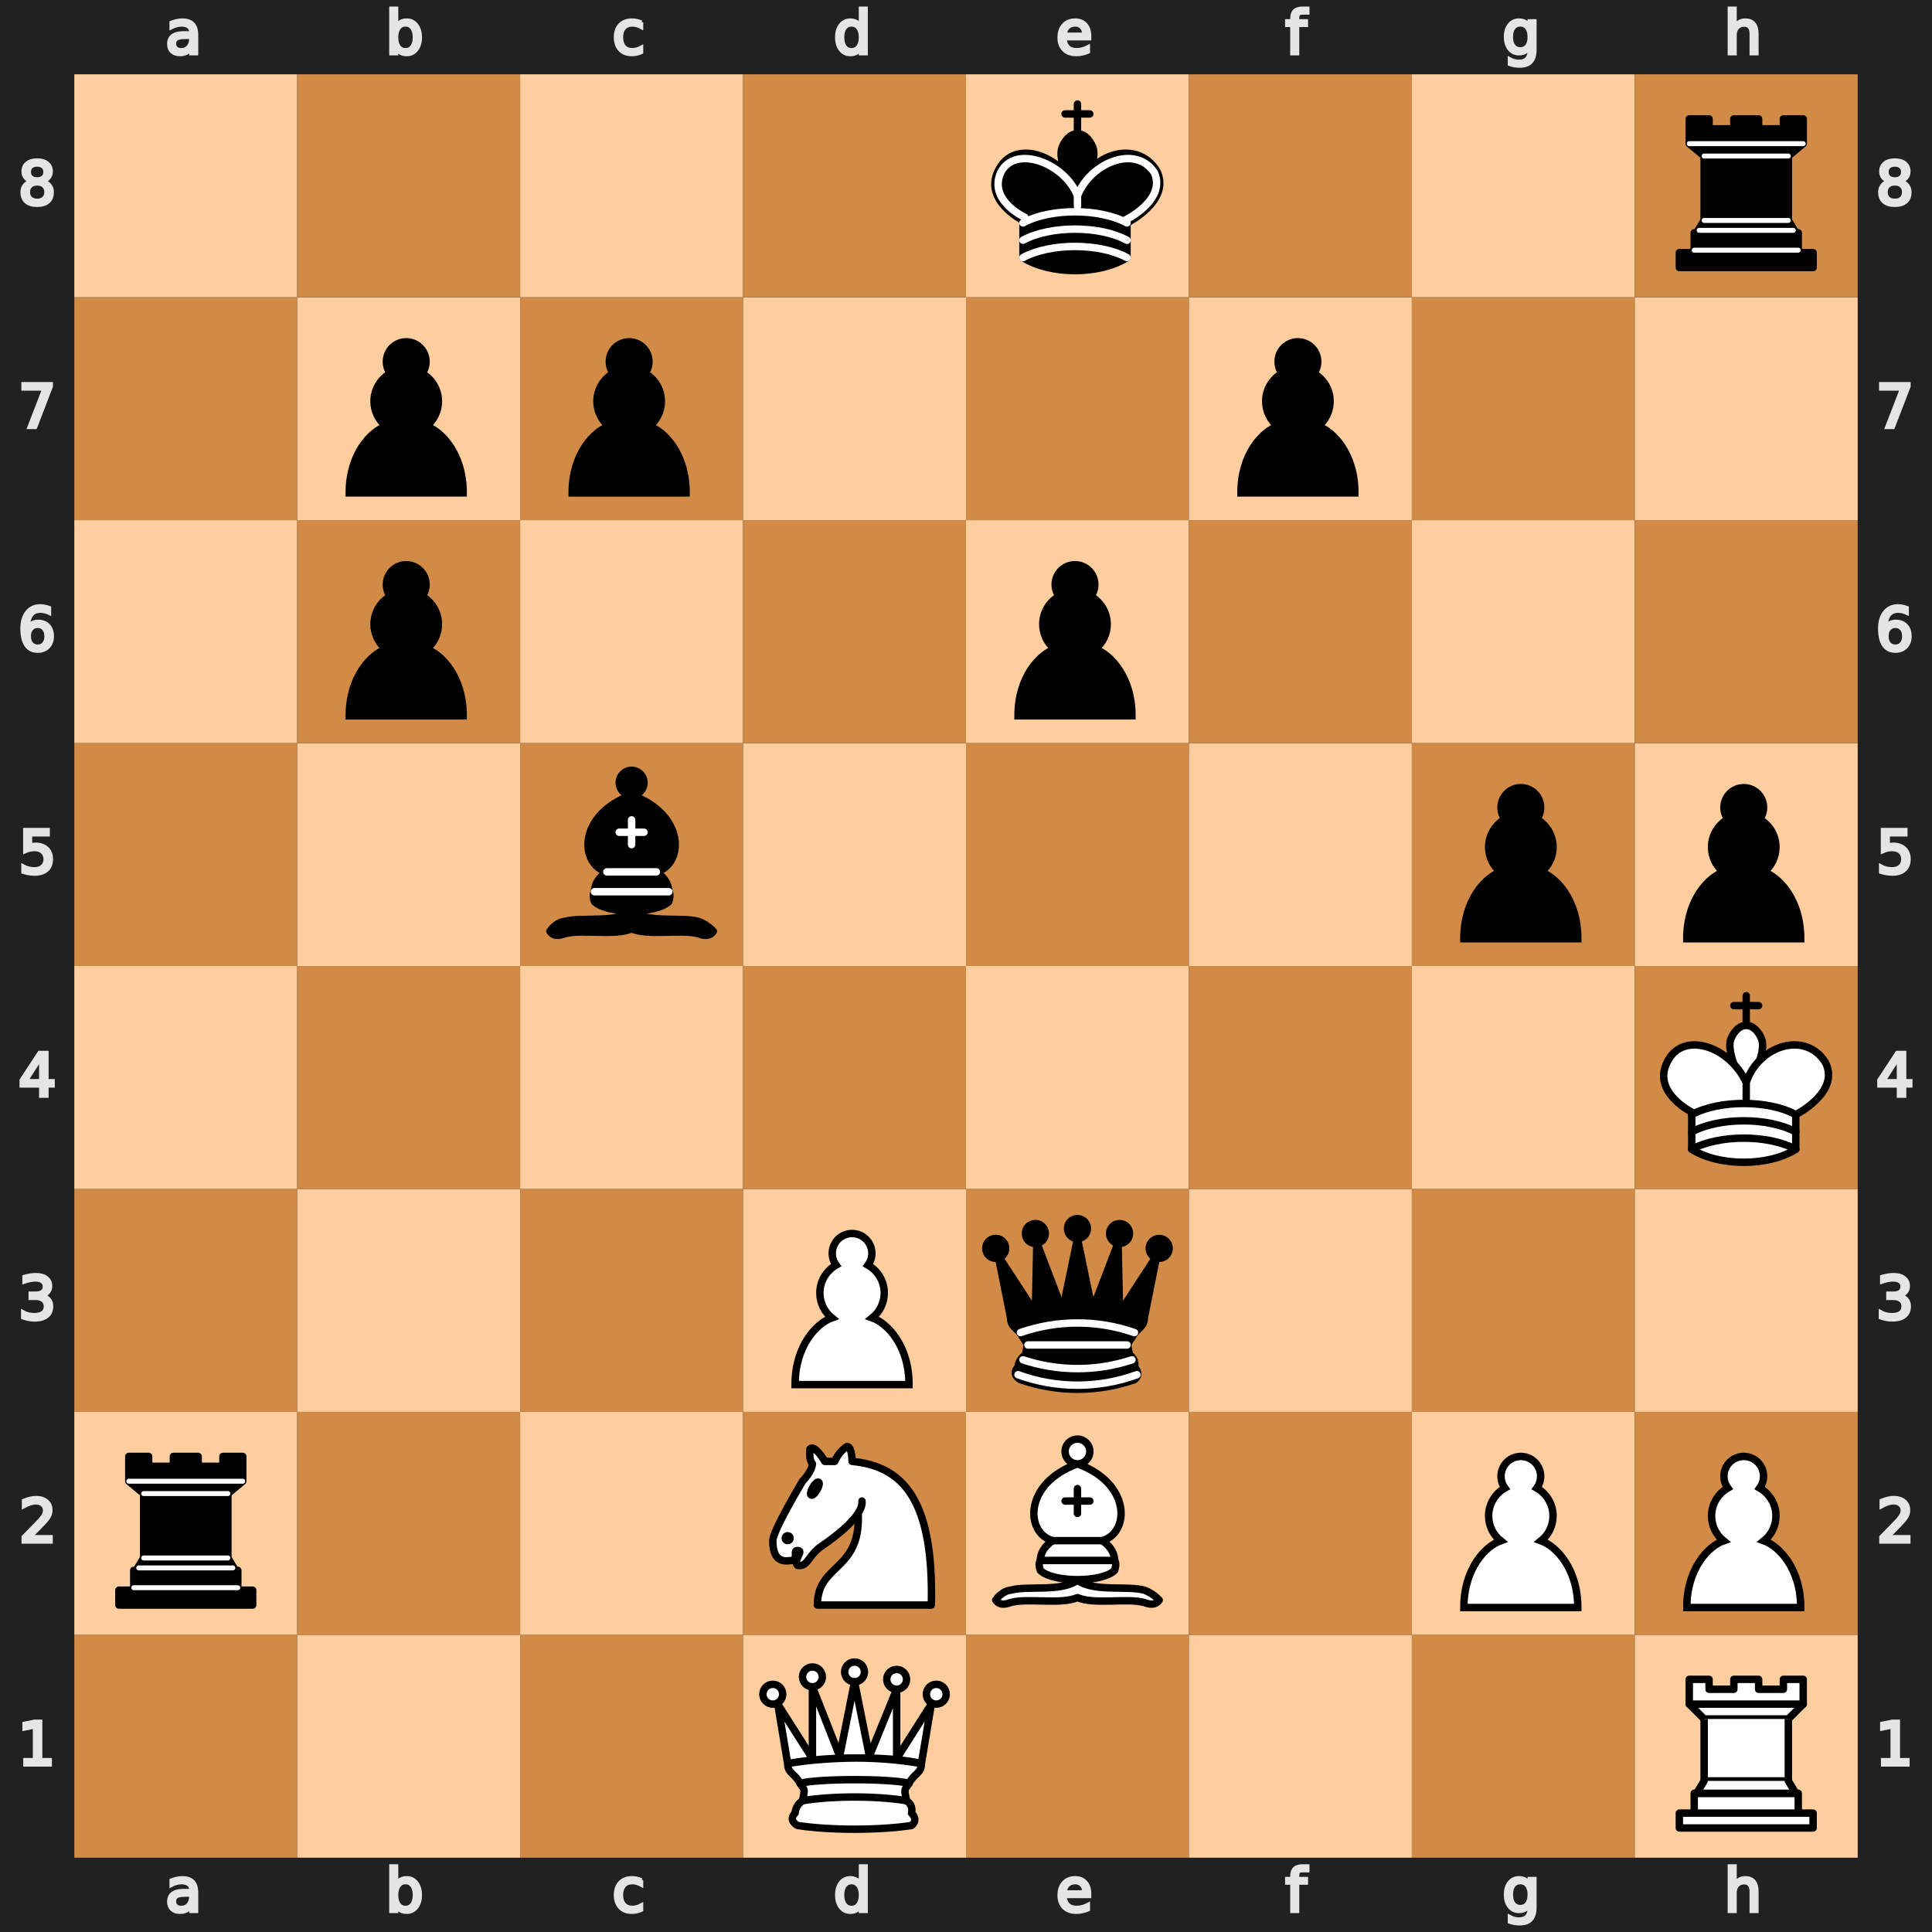
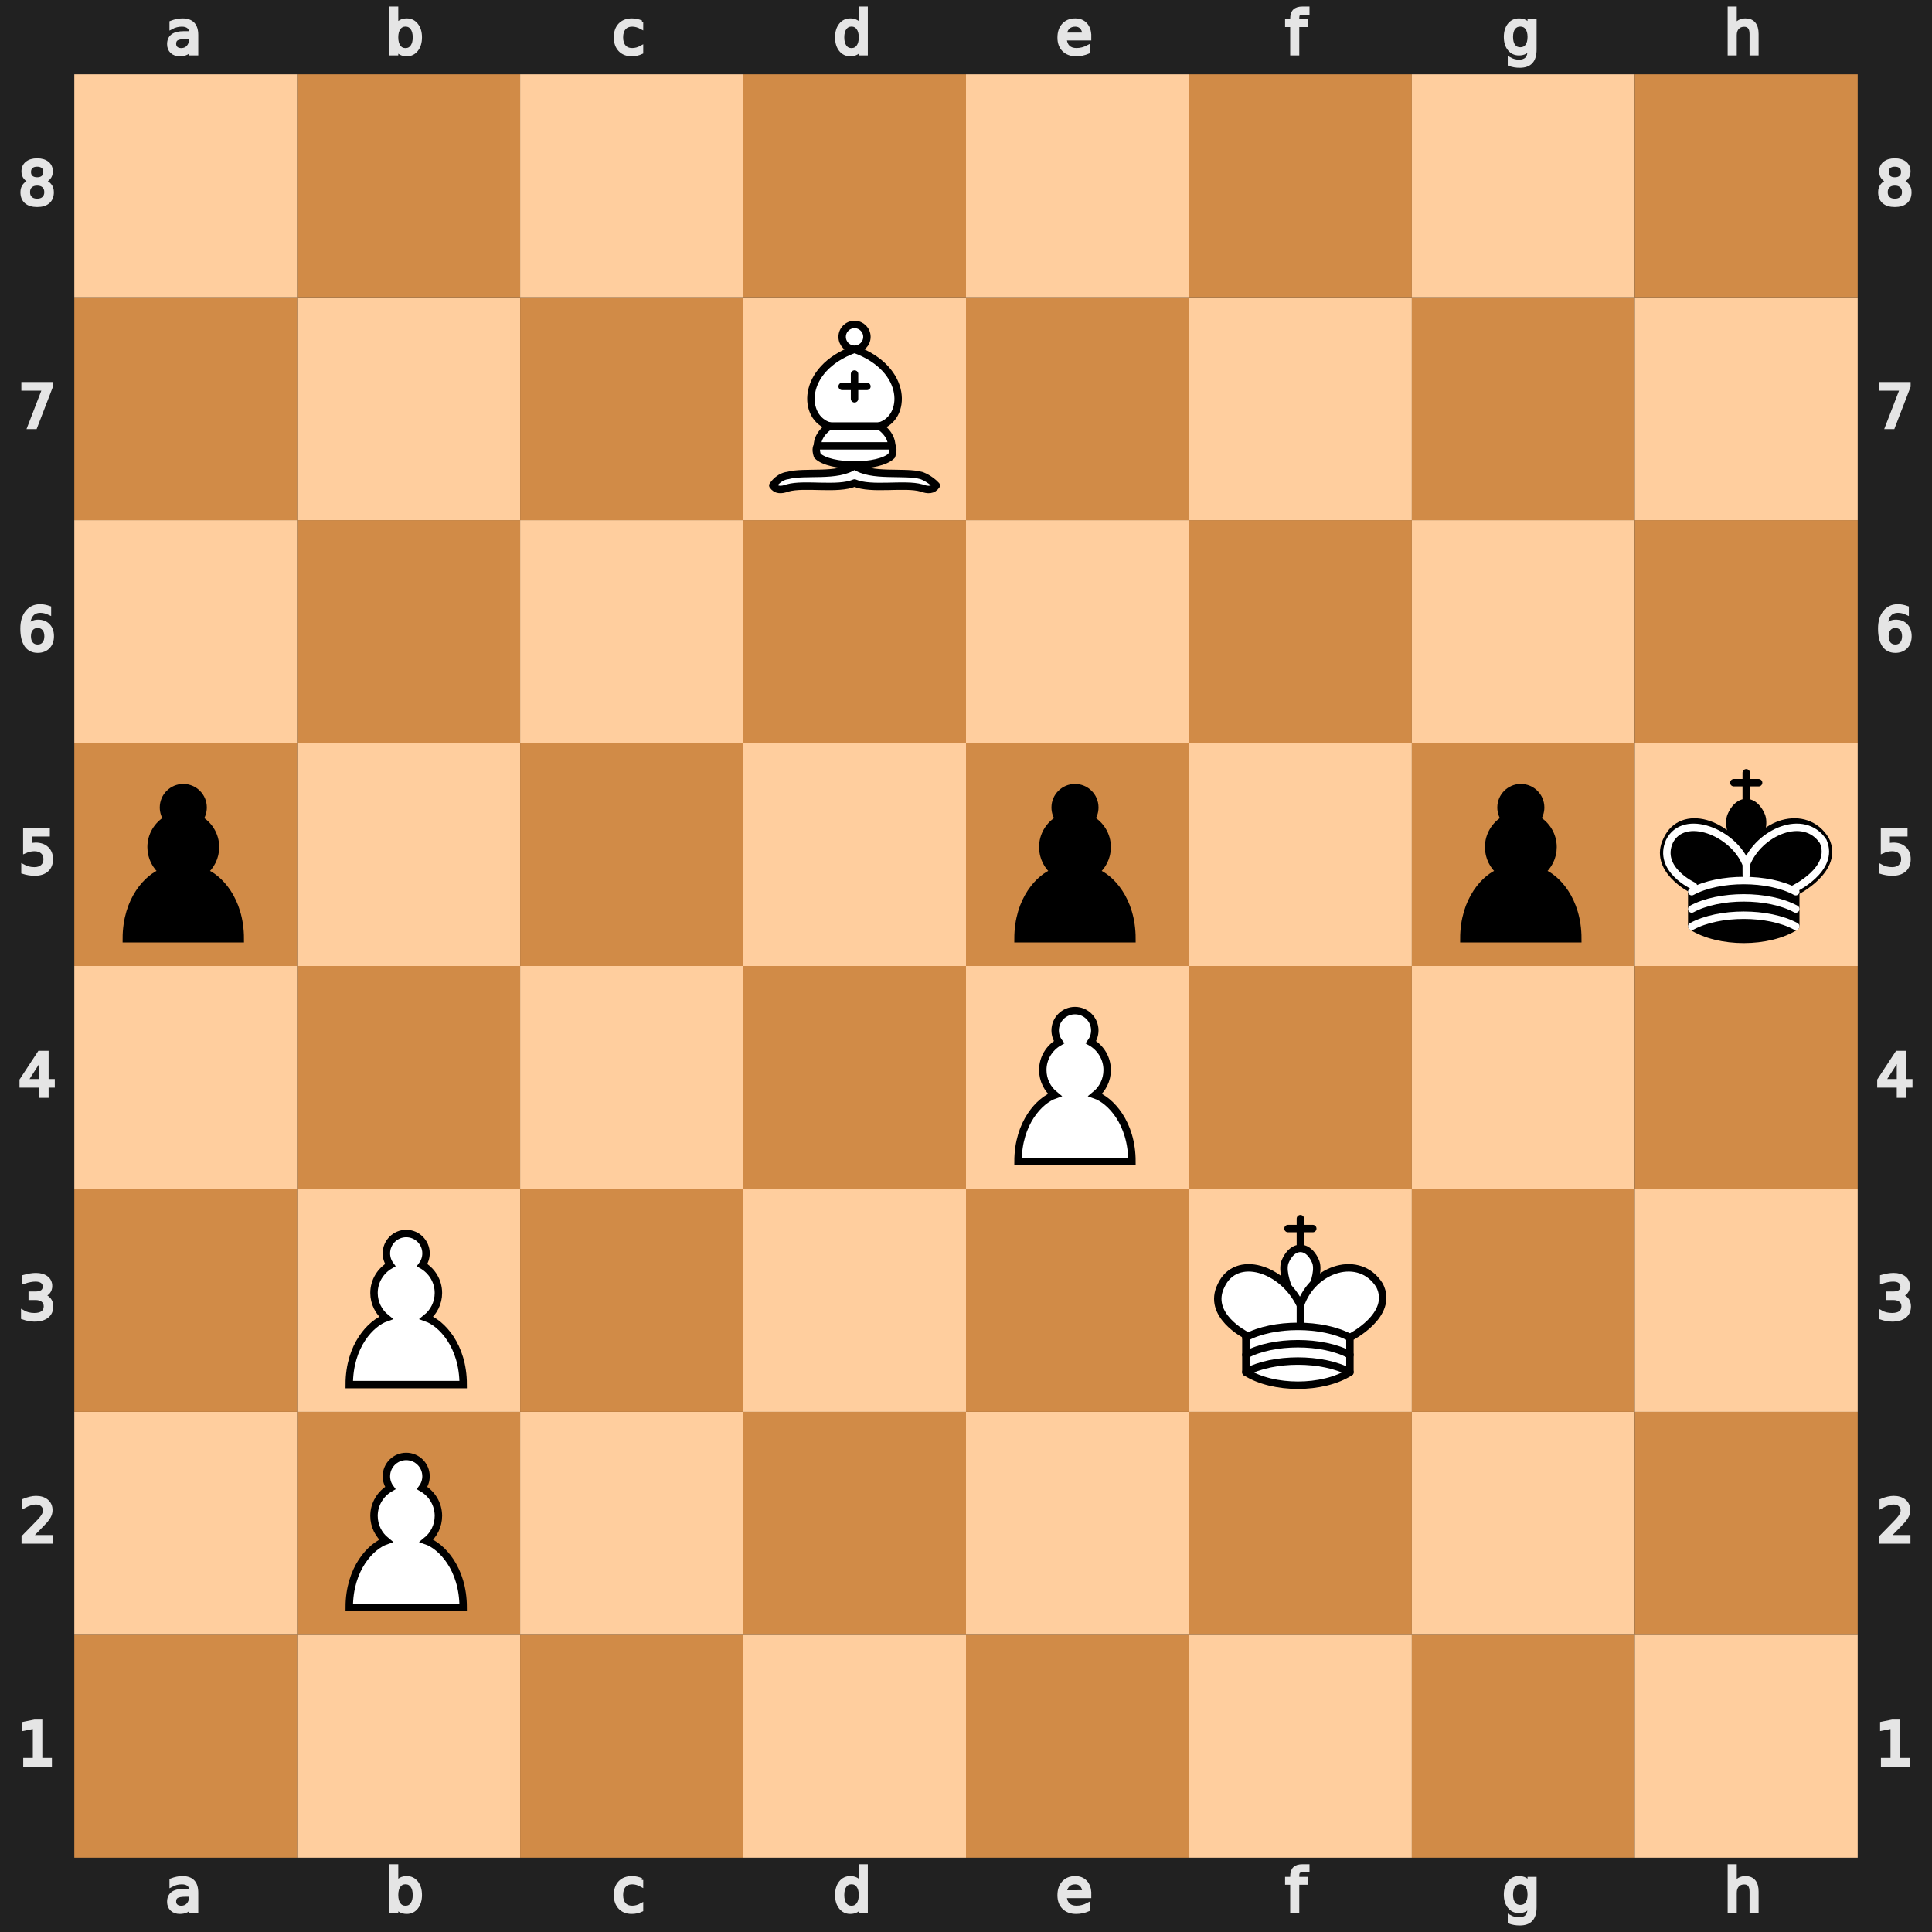
<svg xmlns="http://www.w3.org/2000/svg" xmlns:xlink="http://www.w3.org/1999/xlink" version="1.1" viewBox="0 0 390 390" width="350" height="350">
  <defs>
    <g id="white-pawn" class="white pawn">
      <path d="M22 9c-2.21 0-4 1.79-4 4 0 .89.29 1.71.78 2.38-1.95 1.12-3.28 3.21-3.28 5.62 0 2.03.94 3.84 2.41 5.03-3 1.06-7.41 5.55-7.41 13.47h23c0-7.92-4.41-12.41-7.41-13.47 1.47-1.19 2.41-3 2.41-5.03 0-2.41-1.33-4.5-3.28-5.62.49-.67.78-1.49.78-2.38 0-2.21-1.79-4-4-4z" fill="#fff" stroke="#000" stroke-width="1.5" stroke-linecap="round" />
-     </g>
-     <g id="white-knight" class="white knight" fill="none" fill-rule="evenodd" stroke="#000" stroke-width="1.5" stroke-linecap="round" stroke-linejoin="round">
-       <path d="M 22,10 C 32.5,11 38.5,18 38,39 L 15,39 C 15,30 25,32.5 23,18" style="fill:#ffffff; stroke:#000000;" />
-       <path d="M 24,18 C 24.38,20.91 18.45,25.37 16,27 C 13,29 13.18,31.34 11,31 C 9.958,30.06 12.41,27.96 11,28 C 10,28 11.19,29.23 10,30 C 9,30 5.997,31 6,26 C 6,24 12,14 12,14 C 12,14 13.89,12.1 14,10.5 C 13.27,9.506 13.5,8.5 13.5,7.5 C 14.5,6.5 16.5,10 16.5,10 L 18.5,10 C 18.5,10 19.28,8.008 21,7 C 22,7 22,10 22,10" style="fill:#ffffff; stroke:#000000;" />
-       <path d="M 9.5 25.5 A 0.5 0.5 0 1 1 8.5,25.5 A 0.5 0.5 0 1 1 9.5 25.5 z" style="fill:#000000; stroke:#000000;" />
-       <path d="M 15 15.5 A 0.5 1.5 0 1 1 14,15.5 A 0.5 1.5 0 1 1 15 15.5 z" transform="matrix(0.866,0.5,-0.5,0.866,9.693,-5.173)" style="fill:#000000; stroke:#000000;" />
    </g>
    <g id="white-bishop" class="white bishop" fill="none" fill-rule="evenodd" stroke="#000" stroke-width="1.5" stroke-linecap="round" stroke-linejoin="round">
      <g fill="#fff" stroke-linecap="butt">
        <path d="M9 36c3.39-.97 10.11.43 13.5-2 3.39 2.43 10.11 1.03 13.5 2 0 0 1.65.54 3 2-.68.97-1.65.99-3 .5-3.39-.97-10.11.46-13.5-1-3.39 1.46-10.11.03-13.5 1-1.354.49-2.323.47-3-.5 1.354-1.94 3-2 3-2zM15 32c2.5 2.5 12.5 2.5 15 0 .5-1.5 0-2 0-2 0-2.5-2.5-4-2.5-4 5.5-1.5 6-11.5-5-15.5-11 4-10.5 14-5 15.5 0 0-2.5 1.5-2.5 4 0 0-.5.5 0 2zM25 8a2.5 2.5 0 1 1-5 0 2.5 2.5 0 1 1 5 0z" />
      </g>
      <path d="M17.5 26h10M15 30h15m-7.5-14.5v5M20 18h5" stroke-linejoin="miter" />
-     </g>
-     <g id="white-rook" class="white rook" fill="#fff" fill-rule="evenodd" stroke="#000" stroke-width="1.5" stroke-linecap="round" stroke-linejoin="round">
-       <path d="M9 39h27v-3H9v3zM12 36v-4h21v4H12zM11 14V9h4v2h5V9h5v2h5V9h4v5" stroke-linecap="butt" />
-       <path d="M34 14l-3 3H14l-3-3" />
-       <path d="M31 17v12.5H14V17" stroke-linecap="butt" stroke-linejoin="miter" />
-       <path d="M31 29.5l1.5 2.5h-20l1.5-2.5" />
-       <path d="M11 14h23" fill="none" stroke-linejoin="miter" />
-     </g>
-     <g id="white-queen" class="white queen" fill="#fff" fill-rule="evenodd" stroke="#000" stroke-width="1.5" stroke-linecap="round" stroke-linejoin="round">
-       <path d="M8 12a2 2 0 1 1-4 0 2 2 0 1 1 4 0zM24.5 7.5a2 2 0 1 1-4 0 2 2 0 1 1 4 0zM41 12a2 2 0 1 1-4 0 2 2 0 1 1 4 0zM16 8.5a2 2 0 1 1-4 0 2 2 0 1 1 4 0zM33 9a2 2 0 1 1-4 0 2 2 0 1 1 4 0z" />
-       <path d="M9 26c8.5-1.5 21-1.5 27 0l2-12-7 11V11l-5.5 13.5-3-15-3 15-5.5-14V25L7 14l2 12zM9 26c0 2 1.5 2 2.5 4 1 1.5 1 1 .5 3.5-1.5 1-1.5 2.5-1.5 2.5-1.5 1.5.5 2.5.5 2.5 6.5 1 16.5 1 23 0 0 0 1.5-1 0-2.5 0 0 .5-1.5-1-2.5-.5-2.5-.5-2 .5-3.5 1-2 2.5-2 2.5-4-8.5-1.5-18.5-1.5-27 0z" stroke-linecap="butt" />
-       <path d="M11.5 30c3.5-1 18.5-1 22 0M12 33.5c6-1 15-1 21 0" fill="none" />
    </g>
    <g id="white-king" class="white king" fill="none" fill-rule="evenodd" stroke="#000" stroke-width="1.5" stroke-linecap="round" stroke-linejoin="round">
      <path d="M22.5 11.63V6M20 8h5" stroke-linejoin="miter" />
      <path d="M22.5 25s4.5-7.5 3-10.5c0 0-1-2.5-3-2.5s-3 2.5-3 2.5c-1.5 3 3 10.5 3 10.5" fill="#fff" stroke-linecap="butt" stroke-linejoin="miter" />
      <path d="M11.5 37c5.5 3.5 15.5 3.5 21 0v-7s9-4.5 6-10.5c-4-6.5-13.5-3.5-16 4V27v-3.5c-3.5-7.5-13-10.5-16-4-3 6 5 10 5 10V37z" fill="#fff" />
      <path d="M11.5 30c5.5-3 15.5-3 21 0m-21 3.5c5.5-3 15.5-3 21 0m-21 3.5c5.5-3 15.5-3 21 0" />
    </g>
    <g id="black-pawn" class="black pawn">
      <path d="M22 9c-2.21 0-4 1.79-4 4 0 .89.29 1.71.78 2.38-1.95 1.12-3.28 3.21-3.28 5.62 0 2.03.94 3.84 2.41 5.03-3 1.06-7.41 5.55-7.41 13.47h23c0-7.92-4.41-12.41-7.41-13.47 1.47-1.19 2.41-3 2.41-5.03 0-2.41-1.33-4.5-3.28-5.62.49-.67.78-1.49.78-2.38 0-2.21-1.79-4-4-4z" stroke="#000" stroke-width="1.5" stroke-linecap="round" />
-     </g>
-     <g id="black-bishop" class="black bishop" fill="none" fill-rule="evenodd" stroke="#000" stroke-width="1.5" stroke-linecap="round" stroke-linejoin="round">
-       <path d="M9 36c3.39-.97 10.11.43 13.5-2 3.39 2.43 10.11 1.03 13.5 2 0 0 1.65.54 3 2-.68.97-1.65.99-3 .5-3.39-.97-10.11.46-13.5-1-3.39 1.46-10.11.03-13.5 1-1.354.49-2.323.47-3-.5 1.354-1.94 3-2 3-2zm6-4c2.5 2.5 12.5 2.5 15 0 .5-1.5 0-2 0-2 0-2.5-2.5-4-2.5-4 5.5-1.5 6-11.5-5-15.5-11 4-10.5 14-5 15.5 0 0-2.5 1.5-2.5 4 0 0-.5.5 0 2zM25 8a2.5 2.5 0 1 1-5 0 2.5 2.5 0 1 1 5 0z" fill="#000" stroke-linecap="butt" />
-       <path d="M17.5 26h10M15 30h15m-7.5-14.5v5M20 18h5" stroke="#fff" stroke-linejoin="miter" />
-     </g>
-     <g id="black-rook" class="black rook" fill="#000" fill-rule="evenodd" stroke="#000" stroke-width="1.5" stroke-linecap="round" stroke-linejoin="round">
-       <path d="M9 39h27v-3H9v3zM12.5 32l1.5-2.5h17l1.5 2.5h-20zM12 36v-4h21v4H12z" stroke-linecap="butt" />
-       <path d="M14 29.5v-13h17v13H14z" stroke-linecap="butt" stroke-linejoin="miter" />
-       <path d="M14 16.5L11 14h23l-3 2.5H14zM11 14V9h4v2h5V9h5v2h5V9h4v5H11z" stroke-linecap="butt" />
-       <path d="M12 35.5h21M13 31.5h19M14 29.5h17M14 16.5h17M11 14h23" fill="none" stroke="#fff" stroke-width="1" stroke-linejoin="miter" />
-     </g>
-     <g id="black-queen" class="black queen" fill="#000" fill-rule="evenodd" stroke="#000" stroke-width="1.5" stroke-linecap="round" stroke-linejoin="round">
-       <g fill="#000" stroke="none">
-         <circle cx="6" cy="12" r="2.75" />
-         <circle cx="14" cy="9" r="2.75" />
-         <circle cx="22.5" cy="8" r="2.75" />
-         <circle cx="31" cy="9" r="2.75" />
-         <circle cx="39" cy="12" r="2.75" />
-       </g>
-       <path d="M9 26c8.5-1.5 21-1.5 27 0l2.5-12.5L31 25l-.3-14.1-5.2 13.6-3-14.5-3 14.5-5.2-13.6L14 25 6.5 13.5 9 26zM9 26c0 2 1.5 2 2.5 4 1 1.5 1 1 .5 3.5-1.5 1-1.5 2.5-1.5 2.5-1.5 1.5.5 2.5.5 2.5 6.5 1 16.5 1 23 0 0 0 1.5-1 0-2.5 0 0 .5-1.5-1-2.5-.5-2.5-.5-2 .5-3.5 1-2 2.5-2 2.5-4-8.5-1.5-18.5-1.5-27 0z" stroke-linecap="butt" />
-       <path d="M11 38.5a35 35 1 0 0 23 0" fill="none" stroke-linecap="butt" />
-       <path d="M11 29a35 35 1 0 1 23 0M12.5 31.5h20M11.5 34.5a35 35 1 0 0 22 0M10.5 37.5a35 35 1 0 0 24 0" fill="none" stroke="#fff" />
    </g>
    <g id="black-king" class="black king" fill="none" fill-rule="evenodd" stroke="#000" stroke-width="1.5" stroke-linecap="round" stroke-linejoin="round">
      <path d="M22.5 11.63V6" stroke-linejoin="miter" />
      <path d="M22.5 25s4.5-7.5 3-10.5c0 0-1-2.5-3-2.5s-3 2.5-3 2.5c-1.5 3 3 10.5 3 10.5" fill="#000" stroke-linecap="butt" stroke-linejoin="miter" />
      <path d="M11.5 37c5.5 3.5 15.5 3.5 21 0v-7s9-4.5 6-10.5c-4-6.5-13.5-3.5-16 4V27v-3.5c-3.5-7.5-13-10.5-16-4-3 6 5 10 5 10V37z" fill="#000" />
      <path d="M20 8h5" stroke-linejoin="miter" />
      <path d="M32 29.5s8.5-4 6.03-9.65C34.15 14 25 18 22.5 24.5l.01 2.1-.01-2.1C20 18 9.906 14 6.997 19.85c-2.497 5.65 4.853 9 4.853 9M11.5 30c5.5-3 15.5-3 21 0m-21 3.5c5.5-3 15.5-3 21 0m-21 3.5c5.5-3 15.5-3 21 0" stroke="#fff" />
    </g>
  </defs>
  <rect x="0" y="0" width="390" height="390" fill="#212121" />
  <g transform="translate(20, 0) scale(0.75, 0.75)" fill="#e5e5e5" stroke="#e5e5e5">
    <path d="M23.328 10.016q-1.742 0-2.414.398-.672.398-.672 1.36 0 .765.5 1.218.508.445 1.375.445 1.196 0 1.914-.843.727-.852.727-2.258v-.32zm2.867-.594v4.992h-1.437v-1.328q-.492.797-1.227 1.18-.734.375-1.797.375-1.343 0-2.14-.75-.79-.758-.79-2.024 0-1.476.985-2.226.992-.75 2.953-.75h2.016V8.75q0-.992-.656-1.531-.649-.547-1.829-.547-.75 0-1.46.18-.711.18-1.368.539V6.062q.79-.304 1.532-.453.742-.156 1.445-.156 1.898 0 2.836.984.937.985.937 2.985z" />
  </g>
  <g transform="translate(20, 375) scale(0.75, 0.75)" fill="#e5e5e5" stroke="#e5e5e5">
    <path d="M23.328 10.016q-1.742 0-2.414.398-.672.398-.672 1.36 0 .765.5 1.218.508.445 1.375.445 1.196 0 1.914-.843.727-.852.727-2.258v-.32zm2.867-.594v4.992h-1.437v-1.328q-.492.797-1.227 1.18-.734.375-1.797.375-1.343 0-2.14-.75-.79-.758-.79-2.024 0-1.476.985-2.226.992-.75 2.953-.75h2.016V8.75q0-.992-.656-1.531-.649-.547-1.829-.547-.75 0-1.46.18-.711.18-1.368.539V6.062q.79-.304 1.532-.453.742-.156 1.445-.156 1.898 0 2.836.984.937.985.937 2.985z" />
  </g>
  <g transform="translate(65, 0) scale(0.75, 0.75)" fill="#e5e5e5" stroke="#e5e5e5">
    <path d="M24.922 10.047q0-1.586-.656-2.485-.649-.906-1.79-.906-1.14 0-1.796.906-.649.899-.649 2.485 0 1.586.649 2.492.656.898 1.797.898 1.14 0 1.789-.898.656-.906.656-2.492zm-4.89-3.055q.452-.781 1.14-1.156.695-.383 1.656-.383 1.594 0 2.586 1.266 1 1.265 1 3.328 0 2.062-1 3.328-.992 1.266-2.586 1.266-.96 0-1.656-.375-.688-.383-1.14-1.164v1.312h-1.446V2.258h1.445z" />
  </g>
  <g transform="translate(65, 375) scale(0.75, 0.75)" fill="#e5e5e5" stroke="#e5e5e5">
    <path d="M24.922 10.047q0-1.586-.656-2.485-.649-.906-1.79-.906-1.14 0-1.796.906-.649.899-.649 2.485 0 1.586.649 2.492.656.898 1.797.898 1.14 0 1.789-.898.656-.906.656-2.492zm-4.89-3.055q.452-.781 1.14-1.156.695-.383 1.656-.383 1.594 0 2.586 1.266 1 1.265 1 3.328 0 2.062-1 3.328-.992 1.266-2.586 1.266-.96 0-1.656-.375-.688-.383-1.14-1.164v1.312h-1.446V2.258h1.445z" />
  </g>
  <g transform="translate(110, 0) scale(0.75, 0.75)" fill="#e5e5e5" stroke="#e5e5e5">
    <path d="M25.96 6v1.344q-.608-.336-1.226-.5-.609-.172-1.234-.172-1.398 0-2.172.89-.773.883-.773 2.485 0 1.601.773 2.492.774.883 2.172.883.625 0 1.234-.164.618-.172 1.227-.508v1.328q-.602.281-1.25.422-.64.14-1.367.14-1.977 0-3.14-1.242-1.165-1.242-1.165-3.351 0-2.14 1.172-3.367 1.18-1.227 3.227-1.227.664 0 1.296.14.633.134 1.227.407z" />
  </g>
  <g transform="translate(110, 375) scale(0.75, 0.75)" fill="#e5e5e5" stroke="#e5e5e5">
    <path d="M25.96 6v1.344q-.608-.336-1.226-.5-.609-.172-1.234-.172-1.398 0-2.172.89-.773.883-.773 2.485 0 1.601.773 2.492.774.883 2.172.883.625 0 1.234-.164.618-.172 1.227-.508v1.328q-.602.281-1.25.422-.64.14-1.367.14-1.977 0-3.14-1.242-1.165-1.242-1.165-3.351 0-2.14 1.172-3.367 1.18-1.227 3.227-1.227.664 0 1.296.14.633.134 1.227.407z" />
  </g>
  <g transform="translate(155, 0) scale(0.75, 0.75)" fill="#e5e5e5" stroke="#e5e5e5">
    <path d="M24.973 6.992V2.258h1.437v12.156h-1.437v-1.312q-.453.78-1.149 1.164-.687.375-1.656.375-1.586 0-2.586-1.266-.992-1.266-.992-3.328 0-2.063.992-3.328 1-1.266 2.586-1.266.969 0 1.656.383.696.375 1.149 1.156zm-4.899 3.055q0 1.586.649 2.492.656.898 1.797.898 1.14 0 1.796-.898.657-.906.657-2.492 0-1.586-.657-2.485-.656-.906-1.796-.906-1.141 0-1.797.906-.649.899-.649 2.485z" />
  </g>
  <g transform="translate(155, 375) scale(0.75, 0.75)" fill="#e5e5e5" stroke="#e5e5e5">
    <path d="M24.973 6.992V2.258h1.437v12.156h-1.437v-1.312q-.453.78-1.149 1.164-.687.375-1.656.375-1.586 0-2.586-1.266-.992-1.266-.992-3.328 0-2.063.992-3.328 1-1.266 2.586-1.266.969 0 1.656.383.696.375 1.149 1.156zm-4.899 3.055q0 1.586.649 2.492.656.898 1.797.898 1.14 0 1.796-.898.657-.906.657-2.492 0-1.586-.657-2.485-.656-.906-1.796-.906-1.141 0-1.797.906-.649.899-.649 2.485z" />
  </g>
  <g transform="translate(200, 0) scale(0.75, 0.75)" fill="#e5e5e5" stroke="#e5e5e5">
    <path d="M26.555 9.68v.703h-6.61q.094 1.484.89 2.265.806.774 2.235.774.828 0 1.602-.203.781-.203 1.547-.61v1.36q-.774.328-1.586.5-.813.172-1.649.172-2.093 0-3.32-1.22-1.219-1.218-1.219-3.296 0-2.148 1.157-3.406 1.164-1.266 3.132-1.266 1.766 0 2.79 1.14 1.03 1.134 1.03 3.087zm-1.438-.422q-.015-1.18-.664-1.883-.64-.703-1.703-.703-1.203 0-1.93.68-.718.68-.828 1.914z" />
  </g>
  <g transform="translate(200, 375) scale(0.75, 0.75)" fill="#e5e5e5" stroke="#e5e5e5">
    <path d="M26.555 9.68v.703h-6.61q.094 1.484.89 2.265.806.774 2.235.774.828 0 1.602-.203.781-.203 1.547-.61v1.36q-.774.328-1.586.5-.813.172-1.649.172-2.093 0-3.32-1.22-1.219-1.218-1.219-3.296 0-2.148 1.157-3.406 1.164-1.266 3.132-1.266 1.766 0 2.79 1.14 1.03 1.134 1.03 3.087zm-1.438-.422q-.015-1.18-.664-1.883-.64-.703-1.703-.703-1.203 0-1.93.68-.718.68-.828 1.914z" />
  </g>
  <g transform="translate(245, 0) scale(0.75, 0.75)" fill="#e5e5e5" stroke="#e5e5e5">
    <path d="M25.285 2.258v1.195H23.91q-.773 0-1.078.313-.297.312-.297 1.125v.773h2.367v1.117h-2.367v7.633H21.09V6.781h-1.375V5.664h1.375v-.61q0-1.46.68-2.124.68-.672 2.156-.672z" />
  </g>
  <g transform="translate(245, 375) scale(0.75, 0.75)" fill="#e5e5e5" stroke="#e5e5e5">
    <path d="M25.285 2.258v1.195H23.91q-.773 0-1.078.313-.297.312-.297 1.125v.773h2.367v1.117h-2.367v7.633H21.09V6.781h-1.375V5.664h1.375v-.61q0-1.46.68-2.124.68-.672 2.156-.672z" />
  </g>
  <g transform="translate(290, 0) scale(0.75, 0.75)" fill="#e5e5e5" stroke="#e5e5e5">
    <path d="M24.973 9.937q0-1.562-.649-2.421-.64-.86-1.804-.86-1.157 0-1.805.86-.64.859-.64 2.421 0 1.555.64 2.415.648.859 1.805.859 1.164 0 1.804-.86.649-.859.649-2.414zm1.437 3.391q0 2.234-.992 3.32-.992 1.094-3.04 1.094-.757 0-1.429-.117-.672-.11-1.304-.344v-1.398q.632.344 1.25.508.617.164 1.257.164 1.414 0 2.118-.743.703-.734.703-2.226v-.711q-.446.773-1.141 1.156-.695.383-1.664.383-1.61 0-2.594-1.227-.984-1.226-.984-3.25 0-2.03.984-3.257.985-1.227 2.594-1.227.969 0 1.664.383t1.14 1.156V5.664h1.438z" />
  </g>
  <g transform="translate(290, 375) scale(0.75, 0.75)" fill="#e5e5e5" stroke="#e5e5e5">
    <path d="M24.973 9.937q0-1.562-.649-2.421-.64-.86-1.804-.86-1.157 0-1.805.86-.64.859-.64 2.421 0 1.555.64 2.415.648.859 1.805.859 1.164 0 1.804-.86.649-.859.649-2.414zm1.437 3.391q0 2.234-.992 3.32-.992 1.094-3.04 1.094-.757 0-1.429-.117-.672-.11-1.304-.344v-1.398q.632.344 1.25.508.617.164 1.257.164 1.414 0 2.118-.743.703-.734.703-2.226v-.711q-.446.773-1.141 1.156-.695.383-1.664.383-1.61 0-2.594-1.227-.984-1.226-.984-3.25 0-2.03.984-3.257.985-1.227 2.594-1.227.969 0 1.664.383t1.14 1.156V5.664h1.438z" />
  </g>
  <g transform="translate(335, 0) scale(0.75, 0.75)" fill="#e5e5e5" stroke="#e5e5e5">
    <path d="M26.164 9.133v5.281h-1.437V9.18q0-1.243-.485-1.86-.484-.617-1.453-.617-1.164 0-1.836.742-.672.742-.672 2.024v4.945h-1.445V2.258h1.445v4.765q.516-.789 1.211-1.18.703-.39 1.617-.39 1.508 0 2.282.938.773.93.773 2.742z" />
  </g>
  <g transform="translate(335, 375) scale(0.75, 0.75)" fill="#e5e5e5" stroke="#e5e5e5">
    <path d="M26.164 9.133v5.281h-1.437V9.18q0-1.243-.485-1.86-.484-.617-1.453-.617-1.164 0-1.836.742-.672.742-.672 2.024v4.945h-1.445V2.258h1.445v4.765q.516-.789 1.211-1.18.703-.39 1.617-.39 1.508 0 2.282.938.773.93.773 2.742z" />
  </g>
  <g transform="translate(0, 335) scale(0.75, 0.75)" fill="#e5e5e5" stroke="#e5e5e5">
    <path d="M6.754 26.996h2.578v-8.898l-2.805.562v-1.437l2.79-.563h1.578v10.336h2.578v1.328h-6.72z" />
  </g>
  <g transform="translate(375, 335) scale(0.75, 0.75)" fill="#e5e5e5" stroke="#e5e5e5">
    <path d="M6.754 26.996h2.578v-8.898l-2.805.562v-1.437l2.79-.563h1.578v10.336h2.578v1.328h-6.72z" />
  </g>
  <g transform="translate(0, 290) scale(0.75, 0.75)" fill="#e5e5e5" stroke="#e5e5e5">
    <path d="M8.195 26.996h5.508v1.328H6.297v-1.328q.898-.93 2.445-2.492 1.555-1.57 1.953-2.024.758-.851 1.055-1.437.305-.594.305-1.164 0-.93-.657-1.516-.648-.586-1.695-.586-.742 0-1.57.258-.82.258-1.758.781v-1.593q.953-.383 1.781-.578.828-.196 1.516-.196 1.812 0 2.89.906 1.079.907 1.079 2.422 0 .72-.274 1.368-.265.64-.976 1.515-.196.227-1.243 1.313-1.046 1.078-2.953 3.023z" />
  </g>
  <g transform="translate(375, 290) scale(0.75, 0.75)" fill="#e5e5e5" stroke="#e5e5e5">
    <path d="M8.195 26.996h5.508v1.328H6.297v-1.328q.898-.93 2.445-2.492 1.555-1.57 1.953-2.024.758-.851 1.055-1.437.305-.594.305-1.164 0-.93-.657-1.516-.648-.586-1.695-.586-.742 0-1.57.258-.82.258-1.758.781v-1.593q.953-.383 1.781-.578.828-.196 1.516-.196 1.812 0 2.89.906 1.079.907 1.079 2.422 0 .72-.274 1.368-.265.64-.976 1.515-.196.227-1.243 1.313-1.046 1.078-2.953 3.023z" />
  </g>
  <g transform="translate(0, 245) scale(0.75, 0.75)" fill="#e5e5e5" stroke="#e5e5e5">
    <path d="M11.434 22.035q1.132.242 1.765 1.008.64.766.64 1.89 0 1.727-1.187 2.672-1.187.946-3.375.946-.734 0-1.515-.149-.774-.14-1.602-.43V26.45q.656.383 1.438.578.78.196 1.632.196 1.485 0 2.258-.586.782-.586.782-1.703 0-1.032-.727-1.61-.719-.586-2.008-.586h-1.36v-1.297h1.423q1.164 0 1.78-.46.618-.47.618-1.344 0-.899-.64-1.375-.633-.485-1.82-.485-.65 0-1.391.141-.743.14-1.633.437V16.95q.898-.25 1.68-.375.788-.125 1.484-.125 1.797 0 2.844.82 1.046.813 1.046 2.204 0 .968-.554 1.64-.555.664-1.578.922z" />
  </g>
  <g transform="translate(375, 245) scale(0.75, 0.75)" fill="#e5e5e5" stroke="#e5e5e5">
    <path d="M11.434 22.035q1.132.242 1.765 1.008.64.766.64 1.89 0 1.727-1.187 2.672-1.187.946-3.375.946-.734 0-1.515-.149-.774-.14-1.602-.43V26.45q.656.383 1.438.578.78.196 1.632.196 1.485 0 2.258-.586.782-.586.782-1.703 0-1.032-.727-1.61-.719-.586-2.008-.586h-1.36v-1.297h1.423q1.164 0 1.78-.46.618-.47.618-1.344 0-.899-.64-1.375-.633-.485-1.82-.485-.65 0-1.391.141-.743.14-1.633.437V16.95q.898-.25 1.68-.375.788-.125 1.484-.125 1.797 0 2.844.82 1.046.813 1.046 2.204 0 .968-.554 1.64-.555.664-1.578.922z" />
  </g>
  <g transform="translate(0, 200) scale(0.75, 0.75)" fill="#e5e5e5" stroke="#e5e5e5">
    <path d="M11.016 18.035L7.03 24.262h3.985zm-.414-1.375h1.984v7.602h1.664v1.312h-1.664v2.75h-1.57v-2.75H5.75v-1.523z" />
  </g>
  <g transform="translate(375, 200) scale(0.75, 0.75)" fill="#e5e5e5" stroke="#e5e5e5">
    <path d="M11.016 18.035L7.03 24.262h3.985zm-.414-1.375h1.984v7.602h1.664v1.312h-1.664v2.75h-1.57v-2.75H5.75v-1.523z" />
  </g>
  <g transform="translate(0, 155) scale(0.75, 0.75)" fill="#e5e5e5" stroke="#e5e5e5">
    <path d="M6.719 16.66h6.195v1.328h-4.75v2.86q.344-.118.688-.172.343-.063.687-.063 1.953 0 3.094 1.07 1.14 1.07 1.14 2.899 0 1.883-1.171 2.93-1.172 1.039-3.305 1.039-.735 0-1.5-.125-.758-.125-1.57-.375v-1.586q.703.383 1.453.57.75.188 1.586.188 1.351 0 2.14-.711.79-.711.79-1.93 0-1.219-.79-1.93-.789-.71-2.14-.71-.633 0-1.266.14-.625.14-1.281.438z" />
  </g>
  <g transform="translate(375, 155) scale(0.75, 0.75)" fill="#e5e5e5" stroke="#e5e5e5">
    <path d="M6.719 16.66h6.195v1.328h-4.75v2.86q.344-.118.688-.172.343-.063.687-.063 1.953 0 3.094 1.07 1.14 1.07 1.14 2.899 0 1.883-1.171 2.93-1.172 1.039-3.305 1.039-.735 0-1.5-.125-.758-.125-1.57-.375v-1.586q.703.383 1.453.57.75.188 1.586.188 1.351 0 2.14-.711.79-.711.79-1.93 0-1.219-.79-1.93-.789-.71-2.14-.71-.633 0-1.266.14-.625.14-1.281.438z" />
  </g>
  <g transform="translate(0, 110) scale(0.75, 0.75)" fill="#e5e5e5" stroke="#e5e5e5">
    <path d="M10.137 21.863q-1.063 0-1.688.727-.617.726-.617 1.992 0 1.258.617 1.992.625.727 1.688.727 1.062 0 1.68-.727.624-.734.624-1.992 0-1.266-.625-1.992-.617-.727-1.68-.727zm3.133-4.945v1.437q-.594-.28-1.204-.43-.601-.148-1.195-.148-1.562 0-2.39 1.055-.82 1.055-.938 3.188.46-.68 1.156-1.04.696-.367 1.531-.367 1.758 0 2.774 1.07 1.023 1.063 1.023 2.899 0 1.797-1.062 2.883-1.063 1.086-2.828 1.086-2.024 0-3.094-1.547-1.07-1.555-1.07-4.5 0-2.766 1.312-4.406 1.313-1.649 3.524-1.649.593 0 1.195.117.61.118 1.266.352z" />
  </g>
  <g transform="translate(375, 110) scale(0.75, 0.75)" fill="#e5e5e5" stroke="#e5e5e5">
    <path d="M10.137 21.863q-1.063 0-1.688.727-.617.726-.617 1.992 0 1.258.617 1.992.625.727 1.688.727 1.062 0 1.68-.727.624-.734.624-1.992 0-1.266-.625-1.992-.617-.727-1.68-.727zm3.133-4.945v1.437q-.594-.28-1.204-.43-.601-.148-1.195-.148-1.562 0-2.39 1.055-.82 1.055-.938 3.188.46-.68 1.156-1.04.696-.367 1.531-.367 1.758 0 2.774 1.07 1.023 1.063 1.023 2.899 0 1.797-1.062 2.883-1.063 1.086-2.828 1.086-2.024 0-3.094-1.547-1.07-1.555-1.07-4.5 0-2.766 1.312-4.406 1.313-1.649 3.524-1.649.593 0 1.195.117.61.118 1.266.352z" />
  </g>
  <g transform="translate(0, 65) scale(0.75, 0.75)" fill="#e5e5e5" stroke="#e5e5e5">
    <path d="M6.25 16.66h7.5v.672L9.516 28.324H7.867l3.985-10.336H6.25z" />
  </g>
  <g transform="translate(375, 65) scale(0.75, 0.75)" fill="#e5e5e5" stroke="#e5e5e5">
    <path d="M6.25 16.66h7.5v.672L9.516 28.324H7.867l3.985-10.336H6.25z" />
  </g>
  <g transform="translate(0, 20) scale(0.75, 0.75)" fill="#e5e5e5" stroke="#e5e5e5">
    <path d="M10 22.785q-1.125 0-1.773.602-.641.601-.641 1.656t.64 1.656q.649.602 1.774.602t1.773-.602q.649-.61.649-1.656 0-1.055-.649-1.656-.64-.602-1.773-.602zm-1.578-.672q-1.016-.25-1.586-.945-.563-.695-.563-1.695 0-1.399.993-2.211 1-.813 2.734-.813 1.742 0 2.734.813.993.812.993 2.21 0 1-.57 1.696-.563.695-1.571.945 1.14.266 1.773 1.04.641.773.641 1.89 0 1.695-1.04 2.602-1.03.906-2.96.906t-2.969-.906Q6 26.738 6 25.043q0-1.117.64-1.89.641-.774 1.782-1.04zm-.578-2.492q0 .906.562 1.414.57.508 1.594.508 1.016 0 1.586-.508.578-.508.578-1.414 0-.906-.578-1.414-.57-.508-1.586-.508-1.023 0-1.594.508-.562.508-.562 1.414z" />
  </g>
  <g transform="translate(375, 20) scale(0.75, 0.75)" fill="#e5e5e5" stroke="#e5e5e5">
    <path d="M10 22.785q-1.125 0-1.773.602-.641.601-.641 1.656t.64 1.656q.649.602 1.774.602t1.773-.602q.649-.61.649-1.656 0-1.055-.649-1.656-.64-.602-1.773-.602zm-1.578-.672q-1.016-.25-1.586-.945-.563-.695-.563-1.695 0-1.399.993-2.211 1-.813 2.734-.813 1.742 0 2.734.813.993.812.993 2.21 0 1-.57 1.696-.563.695-1.571.945 1.14.266 1.773 1.04.641.773.641 1.89 0 1.695-1.04 2.602-1.03.906-2.96.906t-2.969-.906Q6 26.738 6 25.043q0-1.117.64-1.89.641-.774 1.782-1.04zm-.578-2.492q0 .906.562 1.414.57.508 1.594.508 1.016 0 1.586-.508.578-.508.578-1.414 0-.906-.578-1.414-.57-.508-1.586-.508-1.023 0-1.594.508-.562.508-.562 1.414z" />
  </g>
  <rect x="15" y="330" width="45" height="45" class="square dark a1" stroke="none" fill="#d18b47" />
  <rect x="60" y="330" width="45" height="45" class="square light b1" stroke="none" fill="#ffce9e" />
  <rect x="105" y="330" width="45" height="45" class="square dark c1" stroke="none" fill="#d18b47" />
  <rect x="150" y="330" width="45" height="45" class="square light d1" stroke="none" fill="#ffce9e" />
  <rect x="195" y="330" width="45" height="45" class="square dark e1" stroke="none" fill="#d18b47" />
  <rect x="240" y="330" width="45" height="45" class="square light f1" stroke="none" fill="#ffce9e" />
  <rect x="285" y="330" width="45" height="45" class="square dark g1" stroke="none" fill="#d18b47" />
  <rect x="330" y="330" width="45" height="45" class="square light h1" stroke="none" fill="#ffce9e" />
  <rect x="15" y="285" width="45" height="45" class="square light a2" stroke="none" fill="#ffce9e" />
  <rect x="60" y="285" width="45" height="45" class="square dark b2" stroke="none" fill="#d18b47" />
  <rect x="105" y="285" width="45" height="45" class="square light c2" stroke="none" fill="#ffce9e" />
  <rect x="150" y="285" width="45" height="45" class="square dark d2" stroke="none" fill="#d18b47" />
  <rect x="195" y="285" width="45" height="45" class="square light e2" stroke="none" fill="#ffce9e" />
  <rect x="240" y="285" width="45" height="45" class="square dark f2" stroke="none" fill="#d18b47" />
  <rect x="285" y="285" width="45" height="45" class="square light g2" stroke="none" fill="#ffce9e" />
  <rect x="330" y="285" width="45" height="45" class="square dark h2" stroke="none" fill="#d18b47" />
  <rect x="15" y="240" width="45" height="45" class="square dark a3" stroke="none" fill="#d18b47" />
  <rect x="60" y="240" width="45" height="45" class="square light b3" stroke="none" fill="#ffce9e" />
  <rect x="105" y="240" width="45" height="45" class="square dark c3" stroke="none" fill="#d18b47" />
  <rect x="150" y="240" width="45" height="45" class="square light d3" stroke="none" fill="#ffce9e" />
  <rect x="195" y="240" width="45" height="45" class="square dark e3" stroke="none" fill="#d18b47" />
  <rect x="240" y="240" width="45" height="45" class="square light f3" stroke="none" fill="#ffce9e" />
  <rect x="285" y="240" width="45" height="45" class="square dark g3" stroke="none" fill="#d18b47" />
  <rect x="330" y="240" width="45" height="45" class="square light h3" stroke="none" fill="#ffce9e" />
  <rect x="15" y="195" width="45" height="45" class="square light a4" stroke="none" fill="#ffce9e" />
  <rect x="60" y="195" width="45" height="45" class="square dark b4" stroke="none" fill="#d18b47" />
  <rect x="105" y="195" width="45" height="45" class="square light c4" stroke="none" fill="#ffce9e" />
  <rect x="150" y="195" width="45" height="45" class="square dark d4" stroke="none" fill="#d18b47" />
  <rect x="195" y="195" width="45" height="45" class="square light e4" stroke="none" fill="#ffce9e" />
  <rect x="240" y="195" width="45" height="45" class="square dark f4" stroke="none" fill="#d18b47" />
  <rect x="285" y="195" width="45" height="45" class="square light g4" stroke="none" fill="#ffce9e" />
  <rect x="330" y="195" width="45" height="45" class="square dark h4" stroke="none" fill="#d18b47" />
  <rect x="15" y="150" width="45" height="45" class="square dark a5" stroke="none" fill="#d18b47" />
  <rect x="60" y="150" width="45" height="45" class="square light b5" stroke="none" fill="#ffce9e" />
  <rect x="105" y="150" width="45" height="45" class="square dark c5" stroke="none" fill="#d18b47" />
  <rect x="150" y="150" width="45" height="45" class="square light d5" stroke="none" fill="#ffce9e" />
  <rect x="195" y="150" width="45" height="45" class="square dark e5" stroke="none" fill="#d18b47" />
  <rect x="240" y="150" width="45" height="45" class="square light f5" stroke="none" fill="#ffce9e" />
  <rect x="285" y="150" width="45" height="45" class="square dark g5" stroke="none" fill="#d18b47" />
  <rect x="330" y="150" width="45" height="45" class="square light h5" stroke="none" fill="#ffce9e" />
  <rect x="15" y="105" width="45" height="45" class="square light a6" stroke="none" fill="#ffce9e" />
  <rect x="60" y="105" width="45" height="45" class="square dark b6" stroke="none" fill="#d18b47" />
  <rect x="105" y="105" width="45" height="45" class="square light c6" stroke="none" fill="#ffce9e" />
  <rect x="150" y="105" width="45" height="45" class="square dark d6" stroke="none" fill="#d18b47" />
  <rect x="195" y="105" width="45" height="45" class="square light e6" stroke="none" fill="#ffce9e" />
  <rect x="240" y="105" width="45" height="45" class="square dark f6" stroke="none" fill="#d18b47" />
  <rect x="285" y="105" width="45" height="45" class="square light g6" stroke="none" fill="#ffce9e" />
  <rect x="330" y="105" width="45" height="45" class="square dark h6" stroke="none" fill="#d18b47" />
  <rect x="15" y="60" width="45" height="45" class="square dark a7" stroke="none" fill="#d18b47" />
  <rect x="60" y="60" width="45" height="45" class="square light b7" stroke="none" fill="#ffce9e" />
  <rect x="105" y="60" width="45" height="45" class="square dark c7" stroke="none" fill="#d18b47" />
  <rect x="150" y="60" width="45" height="45" class="square light d7" stroke="none" fill="#ffce9e" />
  <rect x="195" y="60" width="45" height="45" class="square dark e7" stroke="none" fill="#d18b47" />
  <rect x="240" y="60" width="45" height="45" class="square light f7" stroke="none" fill="#ffce9e" />
  <rect x="285" y="60" width="45" height="45" class="square dark g7" stroke="none" fill="#d18b47" />
  <rect x="330" y="60" width="45" height="45" class="square light h7" stroke="none" fill="#ffce9e" />
  <rect x="15" y="15" width="45" height="45" class="square light a8" stroke="none" fill="#ffce9e" />
  <rect x="60" y="15" width="45" height="45" class="square dark b8" stroke="none" fill="#d18b47" />
  <rect x="105" y="15" width="45" height="45" class="square light c8" stroke="none" fill="#ffce9e" />
  <rect x="150" y="15" width="45" height="45" class="square dark d8" stroke="none" fill="#d18b47" />
  <rect x="195" y="15" width="45" height="45" class="square light e8" stroke="none" fill="#ffce9e" />
  <rect x="240" y="15" width="45" height="45" class="square dark f8" stroke="none" fill="#d18b47" />
  <rect x="285" y="15" width="45" height="45" class="square light g8" stroke="none" fill="#ffce9e" />
  <rect x="330" y="15" width="45" height="45" class="square dark h8" stroke="none" fill="#d18b47" />
-   <use xlink:href="#white-queen" transform="translate(150, 330)" />
-   <use xlink:href="#white-rook" transform="translate(330, 330)" />
-   <use xlink:href="#black-rook" transform="translate(15, 285)" />
-   <use xlink:href="#white-knight" transform="translate(150, 285)" />
-   <use xlink:href="#white-bishop" transform="translate(195, 285)" />
-   <use xlink:href="#white-pawn" transform="translate(285, 285)" />
-   <use xlink:href="#white-pawn" transform="translate(330, 285)" />
-   <use xlink:href="#white-pawn" transform="translate(150, 240)" />
-   <use xlink:href="#black-queen" transform="translate(195, 240)" />
-   <use xlink:href="#white-king" transform="translate(330, 195)" />
-   <use xlink:href="#black-bishop" transform="translate(105, 150)" />
+   <use xlink:href="#white-pawn" transform="translate(60, 285)" />
+   <use xlink:href="#white-pawn" transform="translate(60, 240)" />
+   <use xlink:href="#white-king" transform="translate(240, 240)" />
+   <use xlink:href="#white-pawn" transform="translate(195, 195)" />
+   <use xlink:href="#black-pawn" transform="translate(15, 150)" />
+   <use xlink:href="#black-pawn" transform="translate(195, 150)" />
  <use xlink:href="#black-pawn" transform="translate(285, 150)" />
-   <use xlink:href="#black-pawn" transform="translate(330, 150)" />
-   <use xlink:href="#black-pawn" transform="translate(60, 105)" />
-   <use xlink:href="#black-pawn" transform="translate(195, 105)" />
-   <use xlink:href="#black-pawn" transform="translate(60, 60)" />
-   <use xlink:href="#black-pawn" transform="translate(105, 60)" />
-   <use xlink:href="#black-pawn" transform="translate(240, 60)" />
-   <use xlink:href="#black-king" transform="translate(195, 15)" />
-   <use xlink:href="#black-rook" transform="translate(330, 15)" />
+   <use xlink:href="#black-king" transform="translate(330, 150)" />
+   <use xlink:href="#white-bishop" transform="translate(150, 60)" />
</svg>
